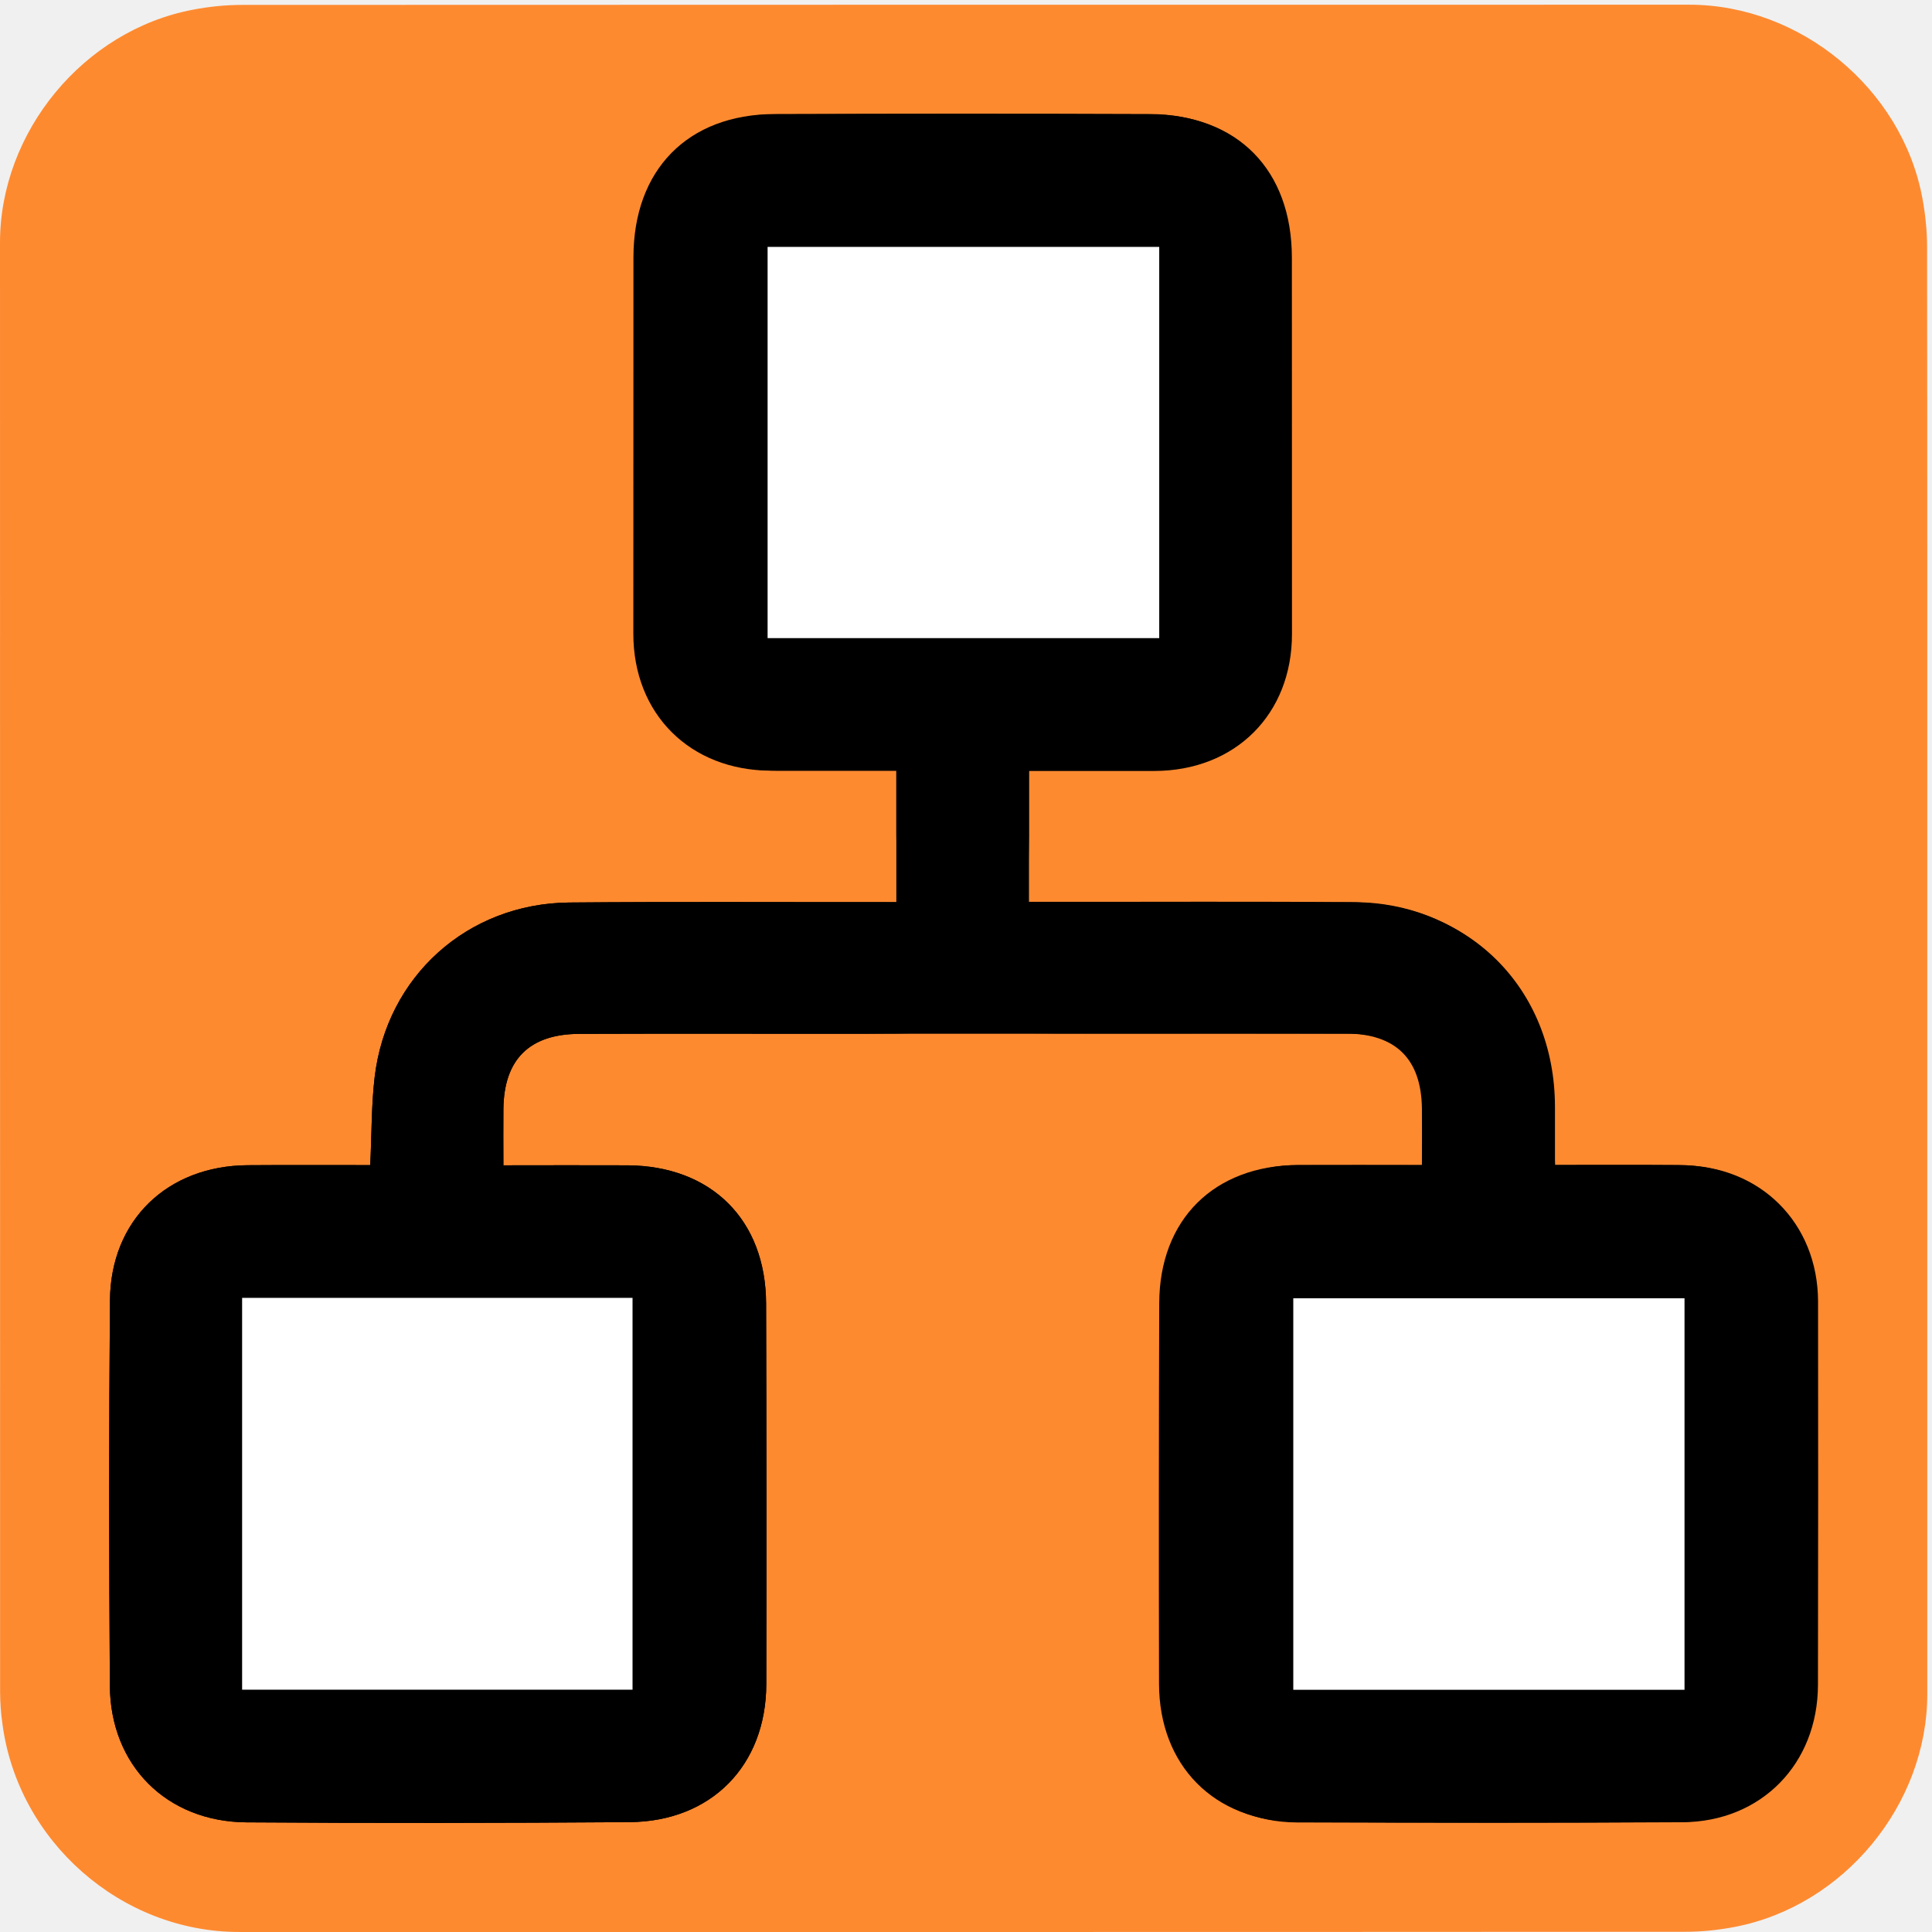
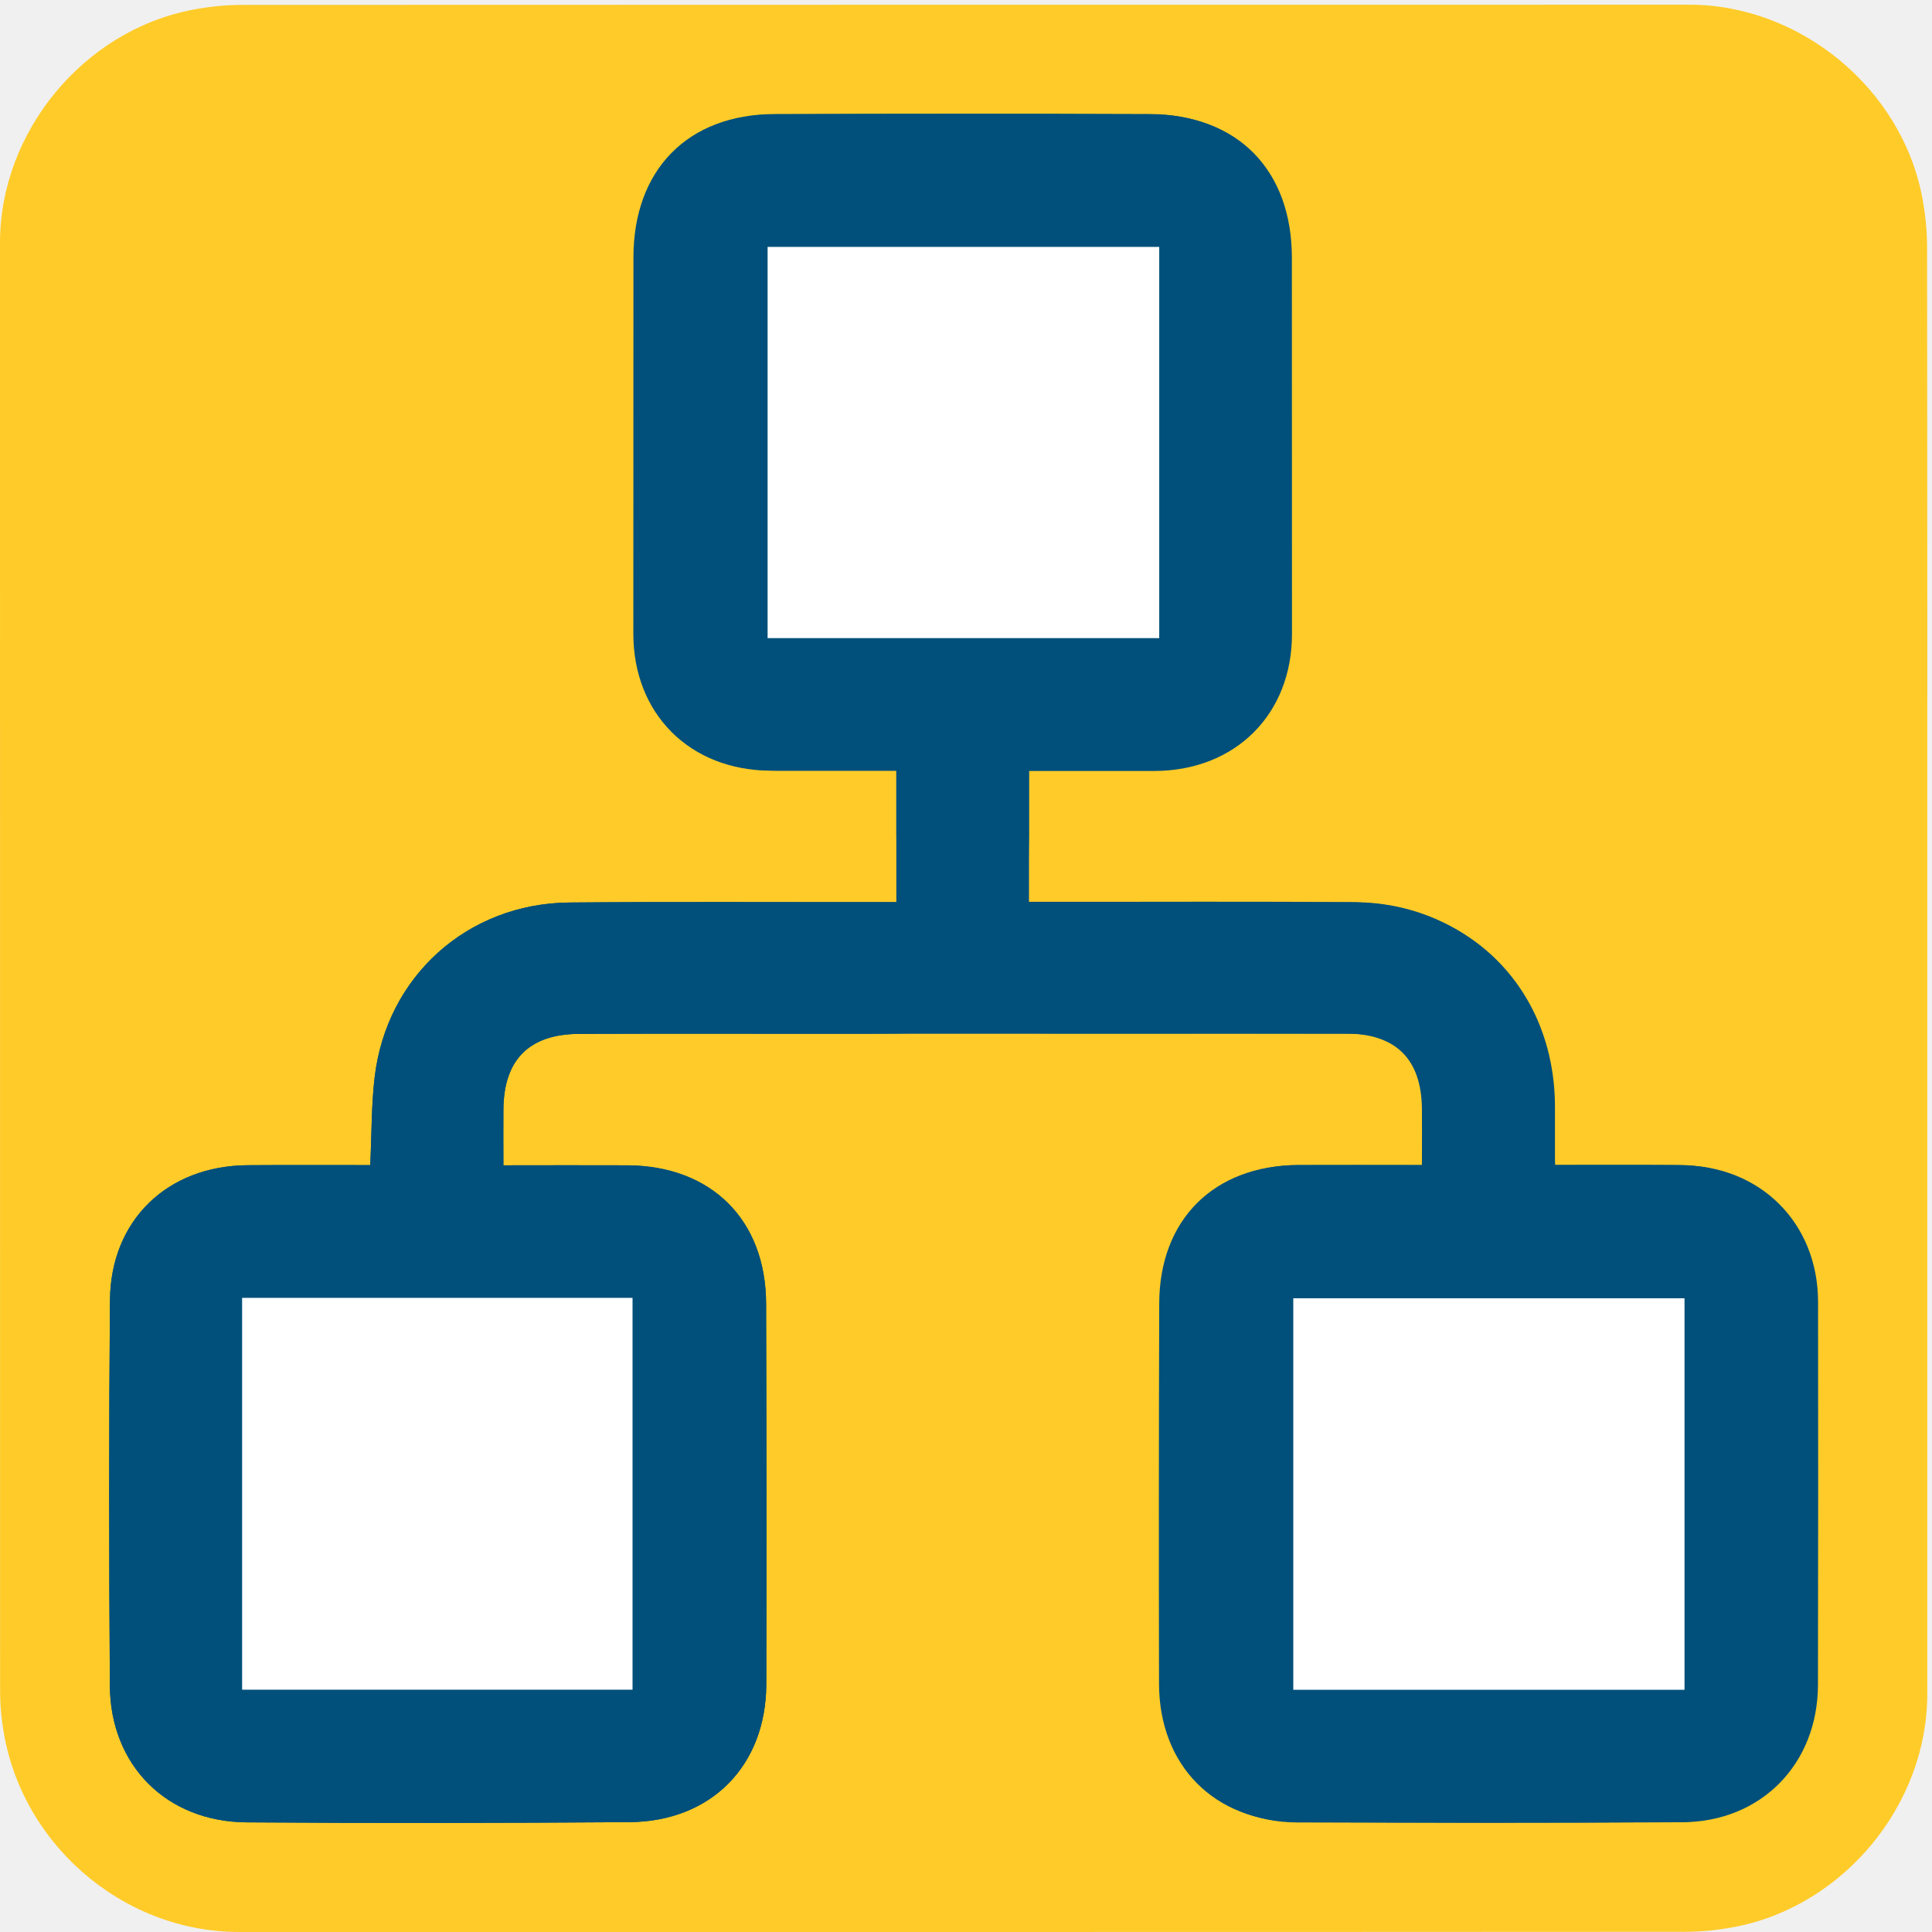
<svg xmlns="http://www.w3.org/2000/svg" id="dependencies" viewBox="0 0 769 769" width="500" height="500" shape-rendering="geometricPrecision" text-rendering="geometricPrecision">
  <style>
-     @keyframes pair1_f_o{0%,14.286%,28.571%,to{fill-opacity:1}42.857%,57.143%,71.429%,85.714%{fill-opacity:0}}@keyframes pair2_f_o{0%,71.429%,85.714%,to{fill-opacity:1}14.286%,28.571%,42.857%,57.143%{fill-opacity:0}}@keyframes pair3_f_o{0%,42.857%,57.143%{fill-opacity:1}14.286%,28.571%,71.429%,85.714%,to{fill-opacity:0}}@keyframes box1_f_o{0%,14.286%,28.571%,42.857%,57.143%,to{fill-opacity:1}71.429%,85.714%{fill-opacity:0}}@keyframes box2_f_o{0%,14.286%,28.571%,71.429%,85.714%,to{fill-opacity:1}42.857%,57.143%{fill-opacity:0}}@keyframes box3_f_o{0%,42.857%,57.143%,71.429%,85.714%,to{fill-opacity:1}14.286%,28.571%{fill-opacity:0}}#pair1{animation:pair1_f_o 3500ms linear infinite normal forwards}#pair2{animation:pair2_f_o 3500ms linear infinite normal forwards}#pair3{animation:pair3_f_o 3500ms linear infinite normal forwards}#box1{animation:box1_f_o 3500ms linear infinite normal forwards}#box2{animation:box2_f_o 3500ms linear infinite normal forwards}#box3{animation:box3_f_o 3500ms linear infinite normal forwards}
-   </style>
+         @keyframes pair1_f_o {
+             0%,
+             14.286%,
+             28.571%,
+             to {
+                 fill-opacity: 1;
+             }
+             42.857%,
+             57.143%,
+             71.429%,
+             85.714% {
+                 fill-opacity: 0;
+             }
+         }
+         @keyframes pair2_f_o {
+             0%,
+             71.429%,
+             85.714%,
+             to {
+                 fill-opacity: 1;
+             }
+             14.286%,
+             28.571%,
+             42.857%,
+             57.143% {
+                 fill-opacity: 0;
+             }
+         }
+         @keyframes pair3_f_o {
+             0%,
+             42.857%,
+             57.143% {
+                 fill-opacity: 1;
+             }
+             14.286%,
+             28.571%,
+             71.429%,
+             85.714%,
+             to {
+                 fill-opacity: 0;
+             }
+         }
+         @keyframes box1_f_o {
+             0%,
+             14.286%,
+             28.571%,
+             42.857%,
+             57.143%,
+             to {
+                 fill-opacity: 1;
+             }
+             71.429%,
+             85.714% {
+                 fill-opacity: 0;
+             }
+         }
+         @keyframes box2_f_o {
+             0%,
+             14.286%,
+             28.571%,
+             71.429%,
+             85.714%,
+             to {
+                 fill-opacity: 1;
+             }
+             42.857%,
+             57.143% {
+                 fill-opacity: 0;
+             }
+         }
+         @keyframes box3_f_o {
+             0%,
+             42.857%,
+             57.143%,
+             71.429%,
+             85.714%,
+             to {
+                 fill-opacity: 1;
+             }
+             14.286%,
+             28.571% {
+                 fill-opacity: 0;
+             }
+         }
+         #pair1 {
+             animation: pair1_f_o 5500ms linear infinite normal forwards;
+         }
+         #pair2 {
+             animation: pair2_f_o 5500ms linear infinite normal forwards;
+         }
+         #pair3 {
+             animation: pair3_f_o 5500ms linear infinite normal forwards;
+         }
+         #box1 {
+             animation: box1_f_o 5500ms linear infinite normal forwards;
+         }
+         #box2 {
+             animation: box2_f_o 5500ms linear infinite normal forwards;
+         }
+         #box3 {
+             animation: box3_f_o 5500ms linear infinite normal forwards;
+         }
+     </style>
  <g id="background" transform="matrix(4 0 0 4 -799.48 -2292.726)">
-     <path id="square" d="M391.65 669.56v72.19c0 11.03-8.32 21.11-19.18 23.18-1.61.31-3.27.48-4.9.48-47.97.03-95.93.02-143.9.02-11.76 0-22.02-9.02-23.56-20.72a23.27 23.27 0 01-.23-3.12c-.01-48.09-.01-96.18-.01-144.26 0-11.03 8.32-21.12 19.18-23.18 1.61-.31 3.27-.48 4.9-.48 48.01-.02 96.02-.02 144.02-.02 11.03 0 21.13 8.33 23.18 19.18.3 1.61.48 3.27.48 4.9.03 23.95.02 47.89.02 71.83z" fill="#FE8A30" stroke="none" stroke-width="1" />
+     <path id="square" d="M391.65 669.56v72.19c0 11.03-8.32 21.11-19.18 23.18-1.61.31-3.27.48-4.9.48-47.97.03-95.93.02-143.9.02-11.76 0-22.02-9.02-23.56-20.72a23.27 23.27 0 01-.23-3.12c-.01-48.09-.01-96.18-.01-144.26 0-11.03 8.32-21.12 19.18-23.18 1.61-.31 3.27-.48 4.9-.48 48.01-.02 96.02-.02 144.02-.02 11.03 0 21.13 8.33 23.18 19.18.3 1.61.48 3.27.48 4.9.03 23.95.02 47.89.02 71.83z" fill="#ffcb28" stroke="none" stroke-width="1" />
  </g>
  <g id="dependencies_top" transform="matrix(4 0 0 4 -799.509 -2292.686)">
    <g id="dependencies_group" stroke="none" stroke-width="1">
-       <path id="pair1" d="M354.62 689.08c-.15-3.17-.11-5.99-.44-8.76-1.19-10.03-9.23-17.27-19.35-17.37-10.13-.09-20.26-.03-30.4-.04h-2.16v-13.08c4.03 0 7.98.01 11.92 0 8.58-.02 14.06-5.38 14.1-13.95.05-12.47.05-24.94.02-37.41-.02-8.35-5.58-13.92-13.95-13.95-12.47-.05-24.94-.04-37.41 0-8.65.03-14.04 5.56-14.04 14.27 0 12.47-.01 24.94-.01 37.42-.01 8 5.63 13.63 13.69 13.65 4.04.01 8.09 0 12.48 0v6.33l.166 10.906c.799 8.746 1.644 8.914 18.634 8.914 8.65 0 17.3-.02 25.95.01 4.96.02 7.49 2.54 7.55 7.46.02 1.77 0 3.55 0 5.62-4.32 0-8.35-.02-12.37 0-8.33.06-13.74 5.43-13.77 13.75-.04 12.63-.05 25.25-.02 37.88.02 8.11 5.48 13.67 13.62 13.73 12.7.09 25.41.11 38.11.02 7.94-.06 13.54-5.66 13.59-13.59.09-12.78.1-25.57-.01-38.35-.06-7.97-5.7-13.39-13.69-13.45-4-.03-8.04-.01-12.21-.01z" fill="#000" />
-       <path id="pair2" d="M236.72 689.11c.15-3.17.11-5.99.44-8.76 1.19-10.03 9.23-17.27 19.35-17.37 10.13-.09 20.26-.03 30.4-.04h2.16v-13.08c-4.03 0-7.98.01-11.92 0-8.58-.02-14.06-5.38-14.1-13.95-.05-12.47-.05-24.94-.02-37.41.02-8.35 5.58-13.92 13.95-13.95 12.47-.05 24.94-.04 37.41 0 8.65.03 14.04 5.56 14.04 14.27 0 12.47.01 24.94.01 37.42.01 8-5.63 13.63-13.69 13.65-4.04.01-8.09 0-12.48 0v6.33l-.166 10.906c-.799 8.746-1.644 8.914-18.634 8.914-8.65 0-17.3-.02-25.95.01-4.96.02-7.49 2.54-7.55 7.46-.02 1.77 0 3.55 0 5.62 4.32 0 8.35-.02 12.37 0 8.33.06 13.74 5.43 13.77 13.75.04 12.63.05 25.25.02 37.88-.02 8.11-5.48 13.67-13.62 13.73-12.7.09-25.41.11-38.11.02-7.94-.06-13.54-5.66-13.59-13.59-.09-12.78-.1-25.57.01-38.35.06-7.97 5.7-13.39 13.69-13.45 4-.03 8.04-.01 12.21-.01z" fill="#000" />
-       <path id="pair3" d="M236.72 689.11c.15-3.17.11-5.99.44-8.76 1.19-10.03 9.23-17.27 19.35-17.37 10.13-.09 20.26-.03 30.4-.04l8.76.015 9.37.015c9.66 0 19.33.02 28.99-.02 11.91-.05 20.57 8.51 20.58 20.37v5.81h12.58c7.82.01 13.58 5.72 13.6 13.56.02 12.71.01 25.41-.01 38.12-.01 7.88-5.64 13.65-13.5 13.69-12.78.07-25.56.07-38.35.02-7.87-.03-13.56-5.8-13.57-13.62-.01-12.71-.01-25.41-.02-38.12 0-7.95 5.76-13.68 13.73-13.67 4.04.01 8.08 0 12.3 0 0-2.78.29-5.43-.07-7.99-.45-3.18-3.3-5.08-6.86-5.08-16.99-.01-33.98 0-50.97 0-8.65 0-17.3-.02-25.95.01-4.96.02-7.49 2.54-7.55 7.46-.02 1.77 0 3.55 0 5.62 4.32 0 8.35-.02 12.37 0 8.33.06 13.74 5.43 13.77 13.75.04 12.63.05 25.25.02 37.88-.02 8.11-5.48 13.67-13.62 13.73-12.7.09-25.41.11-38.11.02-7.94-.06-13.54-5.66-13.59-13.59-.09-12.78-.1-25.57.01-38.35.06-7.97 5.7-13.39 13.69-13.45 4-.03 8.04-.01 12.21-.01z" fill="#000" />
+       <path id="pair1" d="M354.62 689.08c-.15-3.17-.11-5.99-.44-8.76-1.19-10.03-9.23-17.27-19.35-17.37-10.13-.09-20.26-.03-30.4-.04h-2.16v-13.08c4.03 0 7.98.01 11.92 0 8.58-.02 14.06-5.38 14.1-13.95.05-12.47.05-24.94.02-37.41-.02-8.35-5.58-13.92-13.95-13.95-12.47-.05-24.94-.04-37.41 0-8.65.03-14.04 5.56-14.04 14.27 0 12.47-.01 24.94-.01 37.42-.01 8 5.63 13.63 13.69 13.65 4.04.01 8.09 0 12.48 0v6.33l.166 10.906c.799 8.746 1.644 8.914 18.634 8.914 8.65 0 17.3-.02 25.95.01 4.96.02 7.49 2.54 7.55 7.46.02 1.77 0 3.55 0 5.62-4.32 0-8.35-.02-12.37 0-8.33.06-13.74 5.43-13.77 13.75-.04 12.63-.05 25.25-.02 37.88.02 8.11 5.48 13.67 13.62 13.73 12.7.09 25.41.11 38.11.02 7.94-.06 13.54-5.66 13.59-13.59.09-12.78.1-25.57-.01-38.35-.06-7.97-5.7-13.39-13.69-13.45-4-.03-8.04-.01-12.21-.01z" fill="#01507b" />
+       <path id="pair2" d="M236.72 689.11c.15-3.17.11-5.99.44-8.76 1.19-10.03 9.23-17.27 19.35-17.37 10.13-.09 20.26-.03 30.4-.04h2.16v-13.08c-4.03 0-7.98.01-11.92 0-8.58-.02-14.06-5.38-14.1-13.95-.05-12.47-.05-24.94-.02-37.41.02-8.35 5.58-13.92 13.95-13.95 12.47-.05 24.94-.04 37.41 0 8.65.03 14.04 5.56 14.04 14.27 0 12.47.01 24.94.01 37.42.01 8-5.63 13.63-13.69 13.65-4.04.01-8.09 0-12.48 0v6.33l-.166 10.906c-.799 8.746-1.644 8.914-18.634 8.914-8.65 0-17.3-.02-25.95.01-4.96.02-7.49 2.54-7.55 7.46-.02 1.77 0 3.55 0 5.62 4.32 0 8.35-.02 12.37 0 8.33.06 13.74 5.43 13.77 13.75.04 12.63.05 25.25.02 37.88-.02 8.11-5.48 13.67-13.62 13.73-12.7.09-25.41.11-38.11.02-7.94-.06-13.54-5.66-13.59-13.59-.09-12.78-.1-25.57.01-38.35.06-7.97 5.7-13.39 13.69-13.45 4-.03 8.04-.01 12.21-.01z" fill="#01507b" />
+       <path id="pair3" d="M236.72 689.11c.15-3.17.11-5.99.44-8.76 1.19-10.03 9.23-17.27 19.35-17.37 10.13-.09 20.26-.03 30.4-.04l8.76.015 9.37.015c9.66 0 19.33.02 28.99-.02 11.91-.05 20.57 8.51 20.58 20.37v5.81h12.58c7.82.01 13.58 5.72 13.6 13.56.02 12.71.01 25.41-.01 38.12-.01 7.88-5.64 13.65-13.5 13.69-12.78.07-25.56.07-38.35.02-7.87-.03-13.56-5.8-13.57-13.62-.01-12.71-.01-25.41-.02-38.12 0-7.95 5.76-13.68 13.73-13.67 4.04.01 8.08 0 12.3 0 0-2.78.29-5.43-.07-7.99-.45-3.18-3.3-5.08-6.86-5.08-16.99-.01-33.98 0-50.97 0-8.65 0-17.3-.02-25.95.01-4.96.02-7.49 2.54-7.55 7.46-.02 1.77 0 3.55 0 5.62 4.32 0 8.35-.02 12.37 0 8.33.06 13.74 5.43 13.77 13.75.04 12.63.05 25.25.02 37.88-.02 8.11-5.48 13.67-13.62 13.73-12.7.09-25.41.11-38.11.02-7.94-.06-13.54-5.66-13.59-13.59-.09-12.78-.1-25.57.01-38.35.06-7.97 5.7-13.39 13.69-13.45 4-.03 8.04-.01 12.21-.01z" fill="#01507b" />
      <path id="box1" d="M367.5 741.32h-38.93v-38.96h38.93v38.96z" fill="#FFF" />
      <path id="box2" d="M315.23 597.74v38.93h-38.97v-38.93h38.97z" fill="#FFF" />
      <path id="box3" d="M223.97 741.31v-38.99h38.85v38.99h-38.85z" fill="#FFF" />
    </g>
  </g>
</svg>
